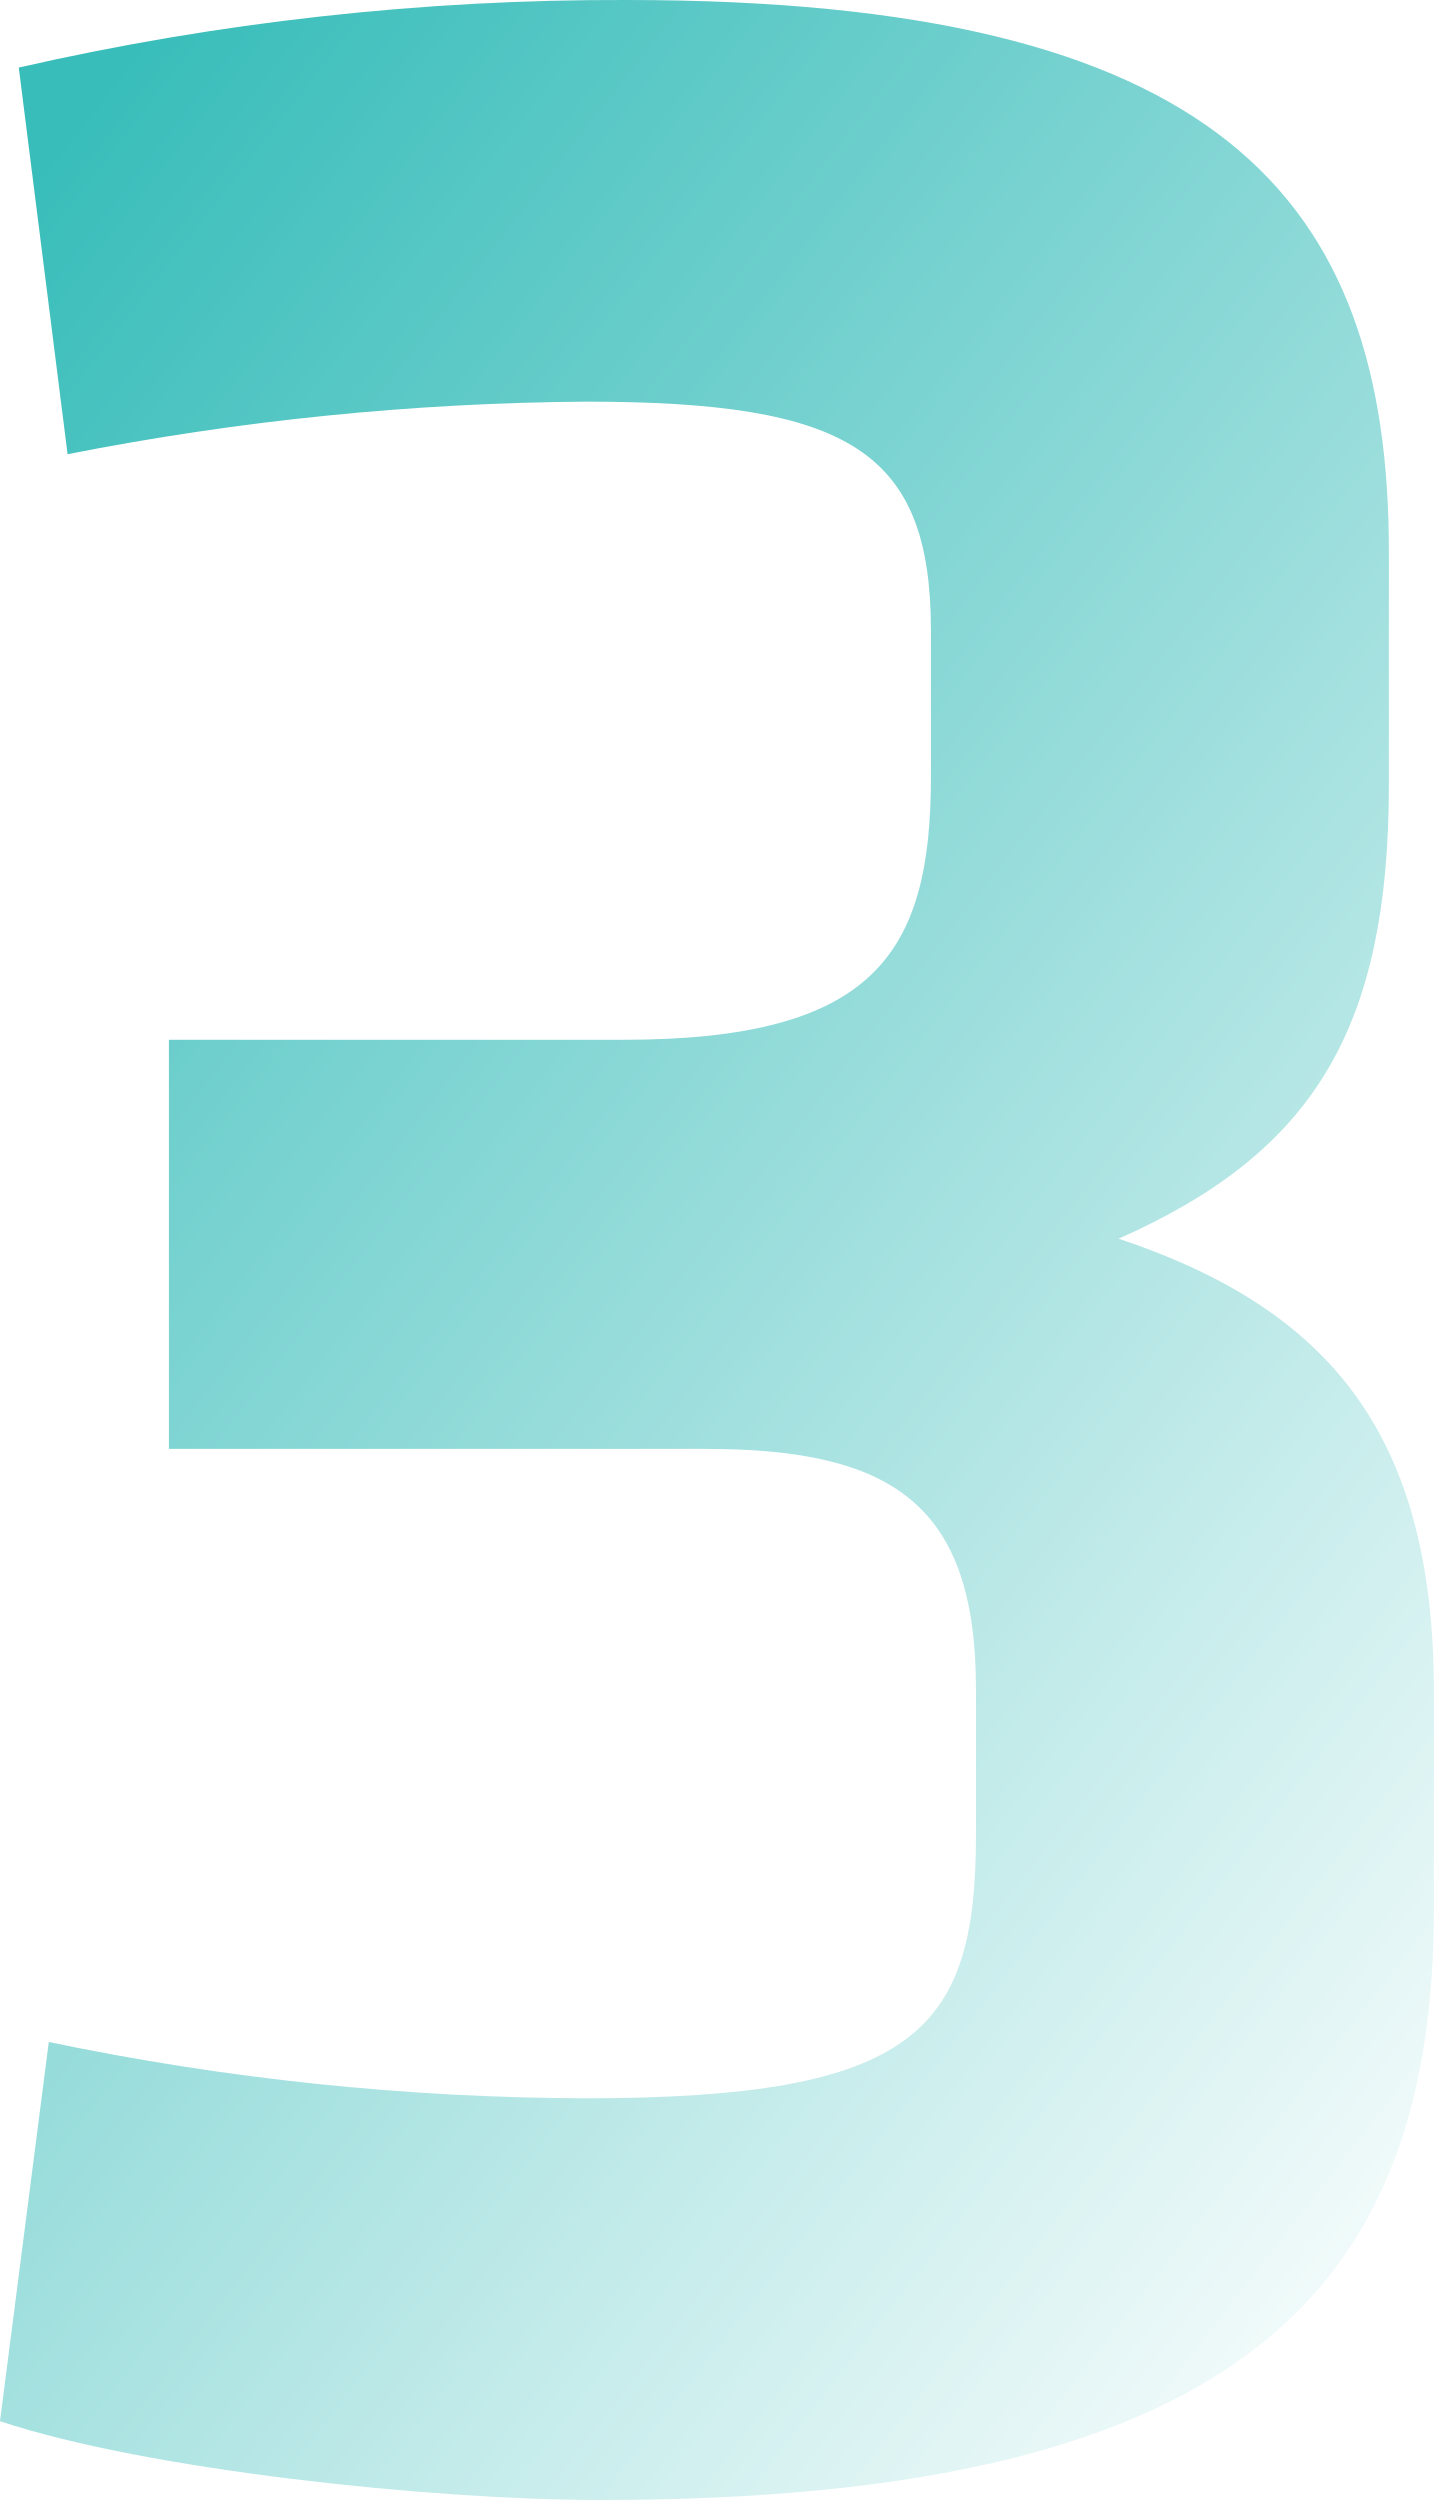
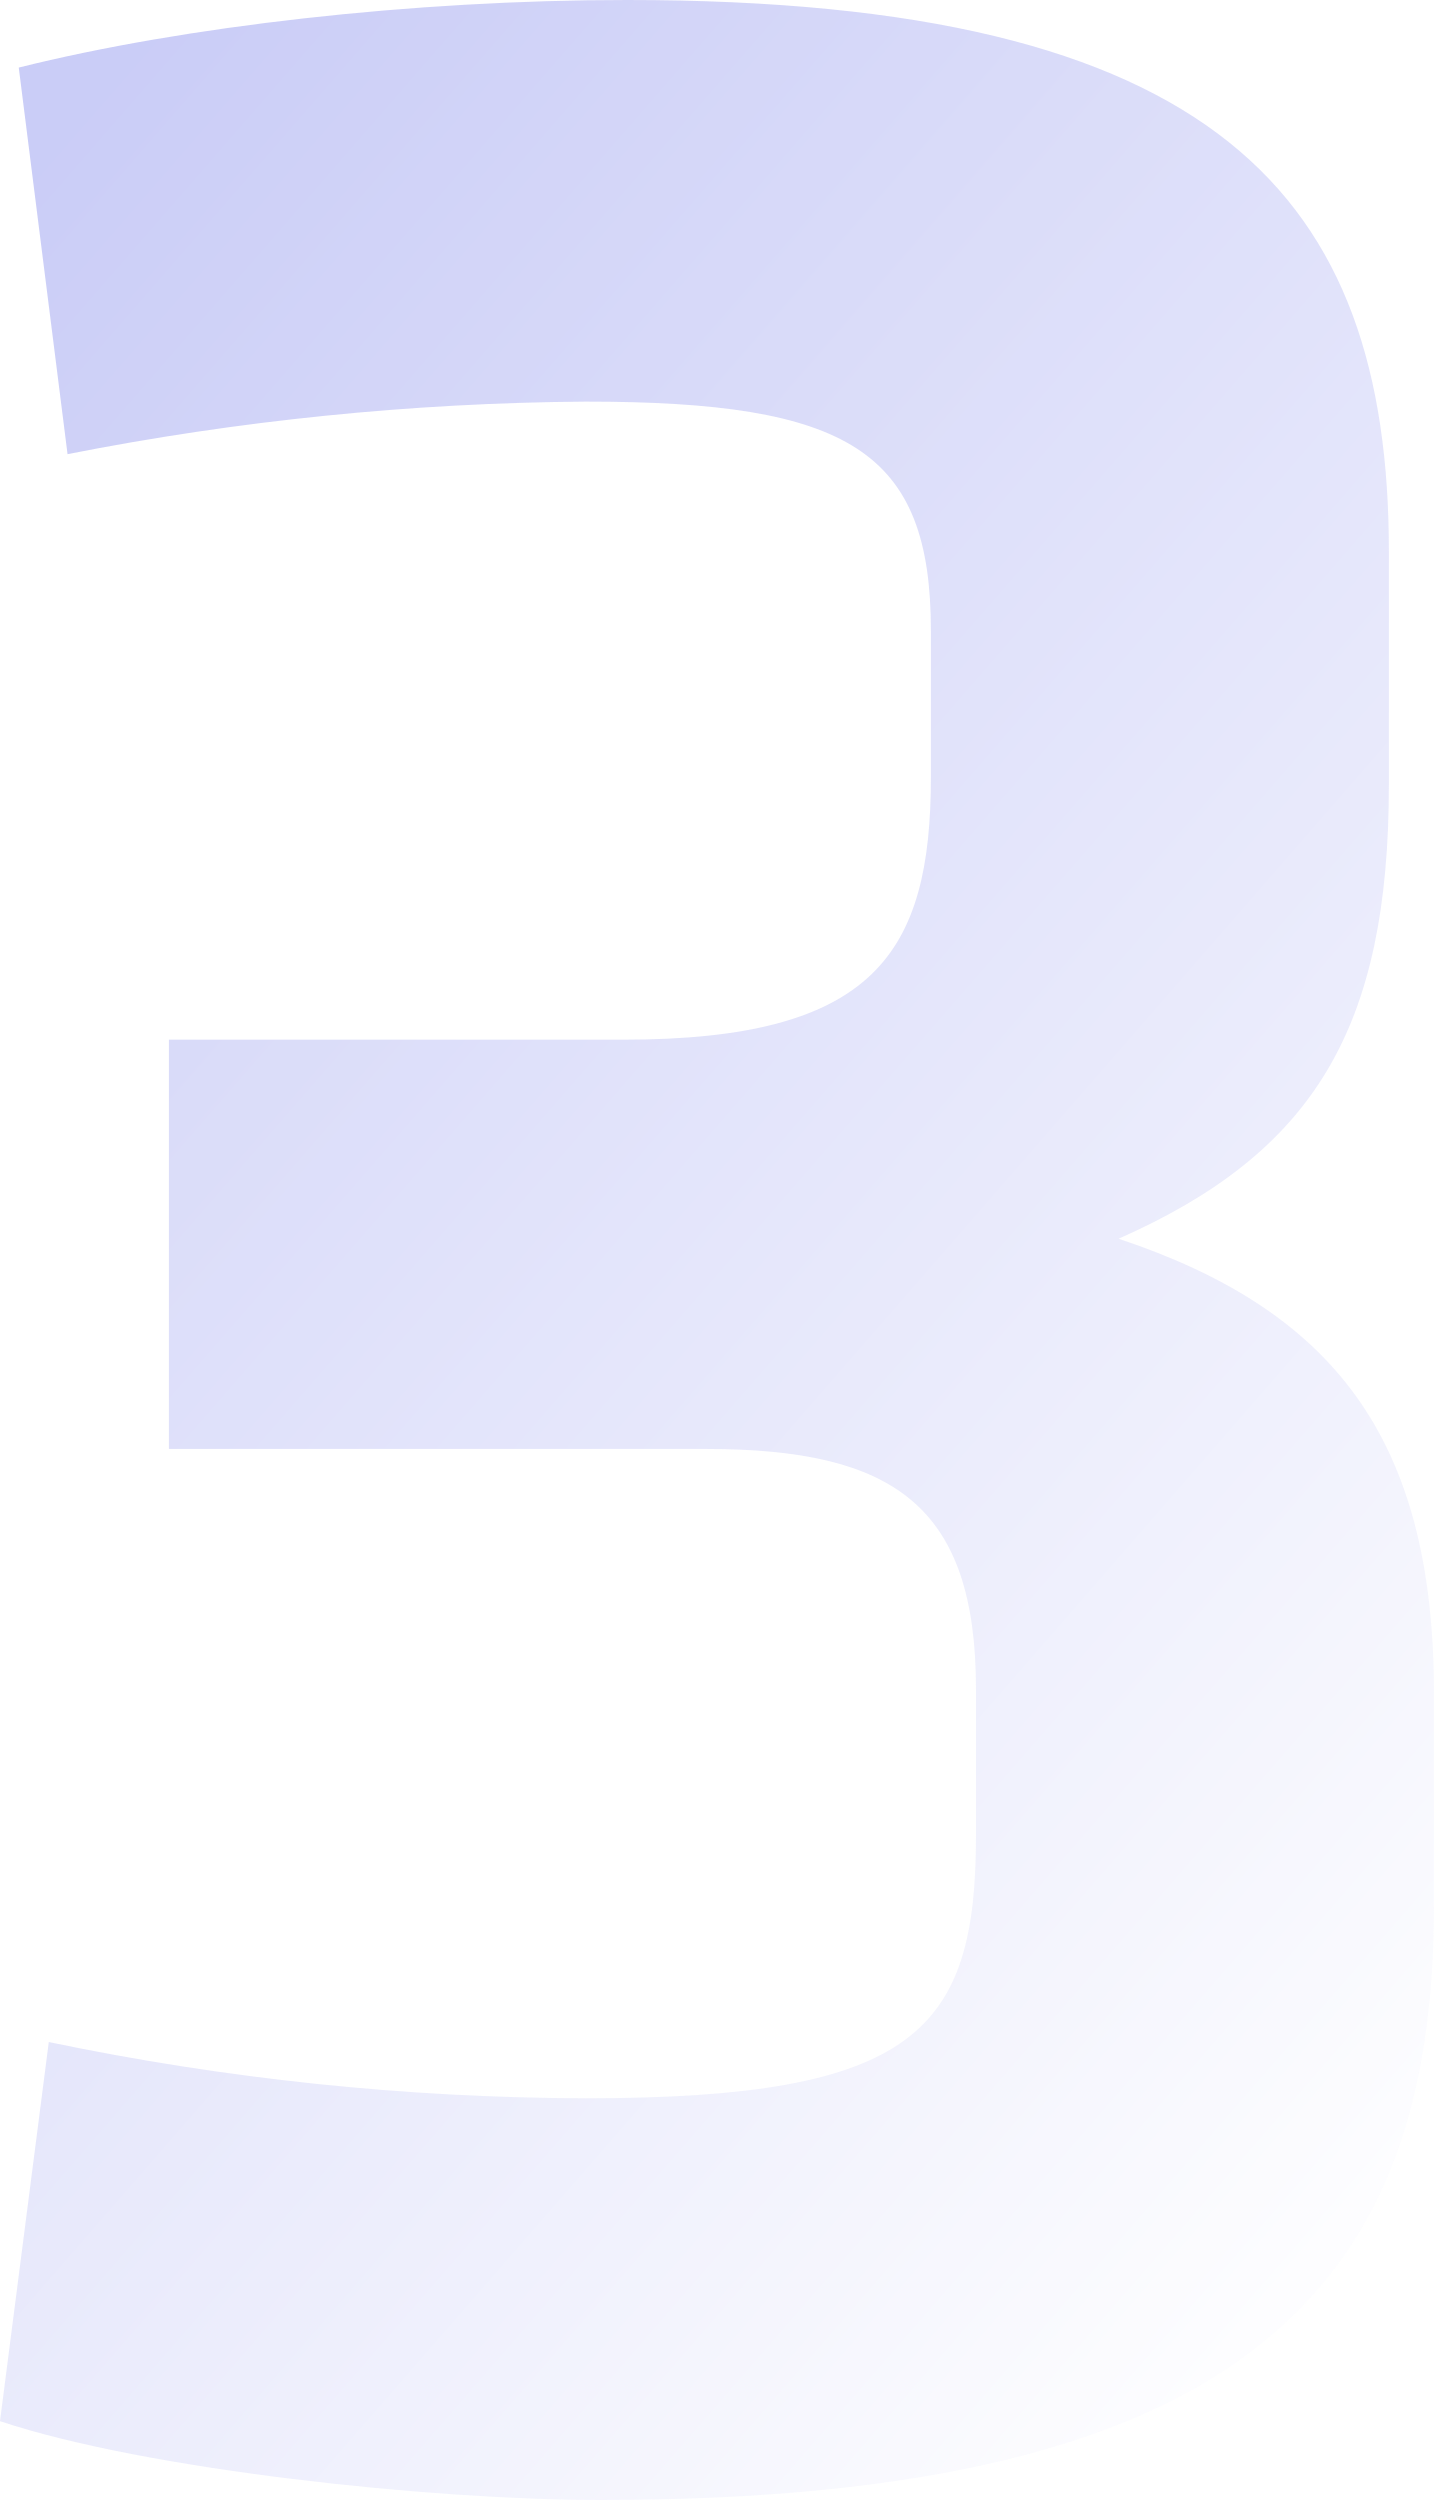
- <svg xmlns="http://www.w3.org/2000/svg" width="75.712" height="132" viewBox="0 0 75.712 132">
+ <svg xmlns="http://www.w3.org/2000/svg" width="117.583" height="205" viewBox="0 0 117.583 205">
  <defs>
-     <linearGradient id="prefix__linear-gradient" x1=".113" x2=".885" y2="1.06" gradientUnits="objectBoundingBox">
-       <stop offset="0" stop-color="#38bdba" />
+     <linearGradient id="prefix__linear-gradient" x1=".113" x2=".792" y2="1.046" gradientUnits="objectBoundingBox">
+       <stop offset="0" stop-color="#7a81ea" />
      <stop offset="1" stop-color="#fff" />
    </linearGradient>
  </defs>
-   <path id="prefix__Path_3866" fill="url(#prefix__linear-gradient)" d="M9.4 4.51c7.73 2.577 22.793 4.162 31.712 4.162 34.288 0 44-11.5 44-31.315v-11.3c0-13.477-5.351-20.216-16.649-23.982 10.306-4.559 14.27-11.1 14.27-23.982v-12.286c0-18.829-9.117-29.135-40.234-29.135a141.965 141.965 0 0 0-32.108 3.568l2.577 20.414a146.843 146.843 0 0 1 27.351-2.775c13.874 0 18.234 2.577 18.234 12.09v7.73c0 9.315-2.973 13.874-16.252 13.874H18.319v21.6h28.342c9.91 0 14.27 2.973 14.27 12.685v7.73c0 10.306-3.171 13.874-20.613 13.874a140.6 140.6 0 0 1-28.342-2.973z" data-name="Path 3866" transform="translate(-9.4 123.328)" />
+   <path id="prefix__Path_3866" fill="url(#prefix__linear-gradient)" d="M9.4 75.208c12 4 35.4 6.464 49.249 6.464 53.251 0 68.333-17.853 68.333-48.634V15.493c0-20.931-8.311-31.4-25.856-37.245 16.006-7.08 22.162-17.237 22.162-37.245V-78.08c0-29.242-14.159-45.248-62.485-45.248-17.545 0-36.321 2.155-49.865 5.541l4 31.7a228.051 228.051 0 0 1 42.477-4.309c21.547 0 28.318 4 28.318 18.776v12c0 14.467-4.617 21.547-25.24 21.547H23.251v33.559h44.017c15.39 0 22.162 4.617 22.162 19.7v12c0 16.006-4.925 21.547-32.012 21.547A218.363 218.363 0 0 1 13.4 44.119z" data-name="Path 3866" opacity="0.4" transform="translate(-9.4 123.328)" />
</svg>
